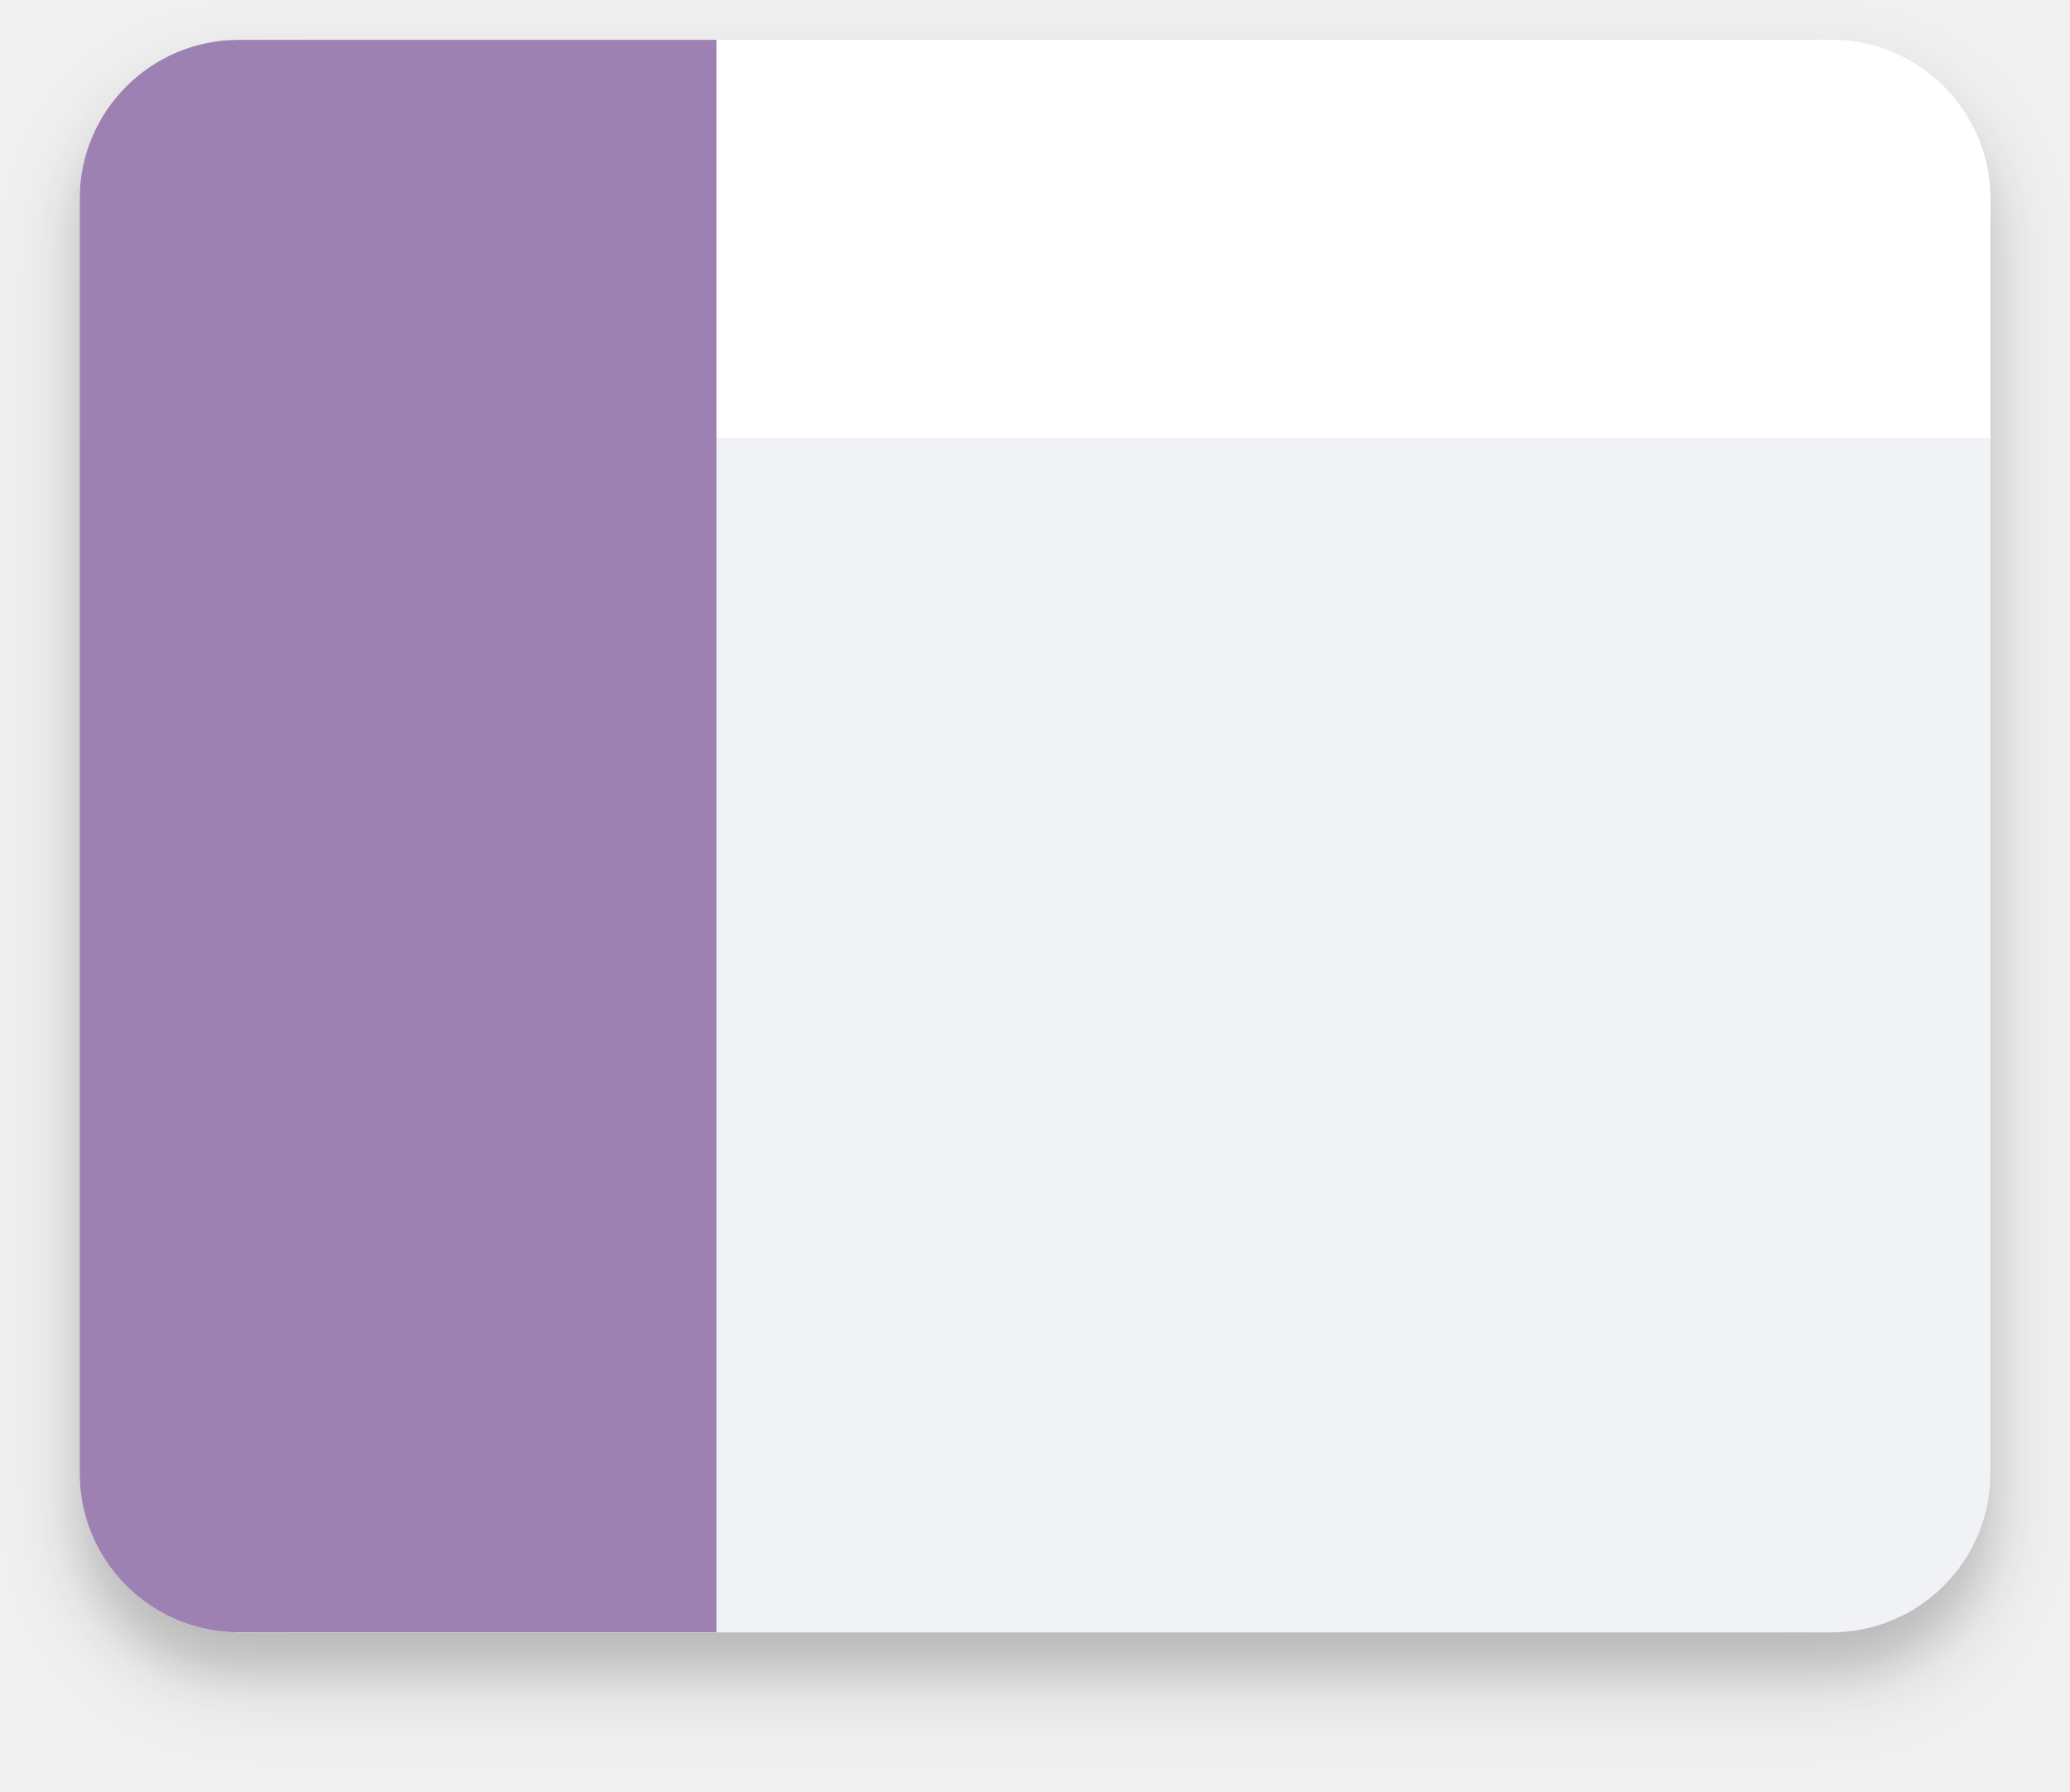
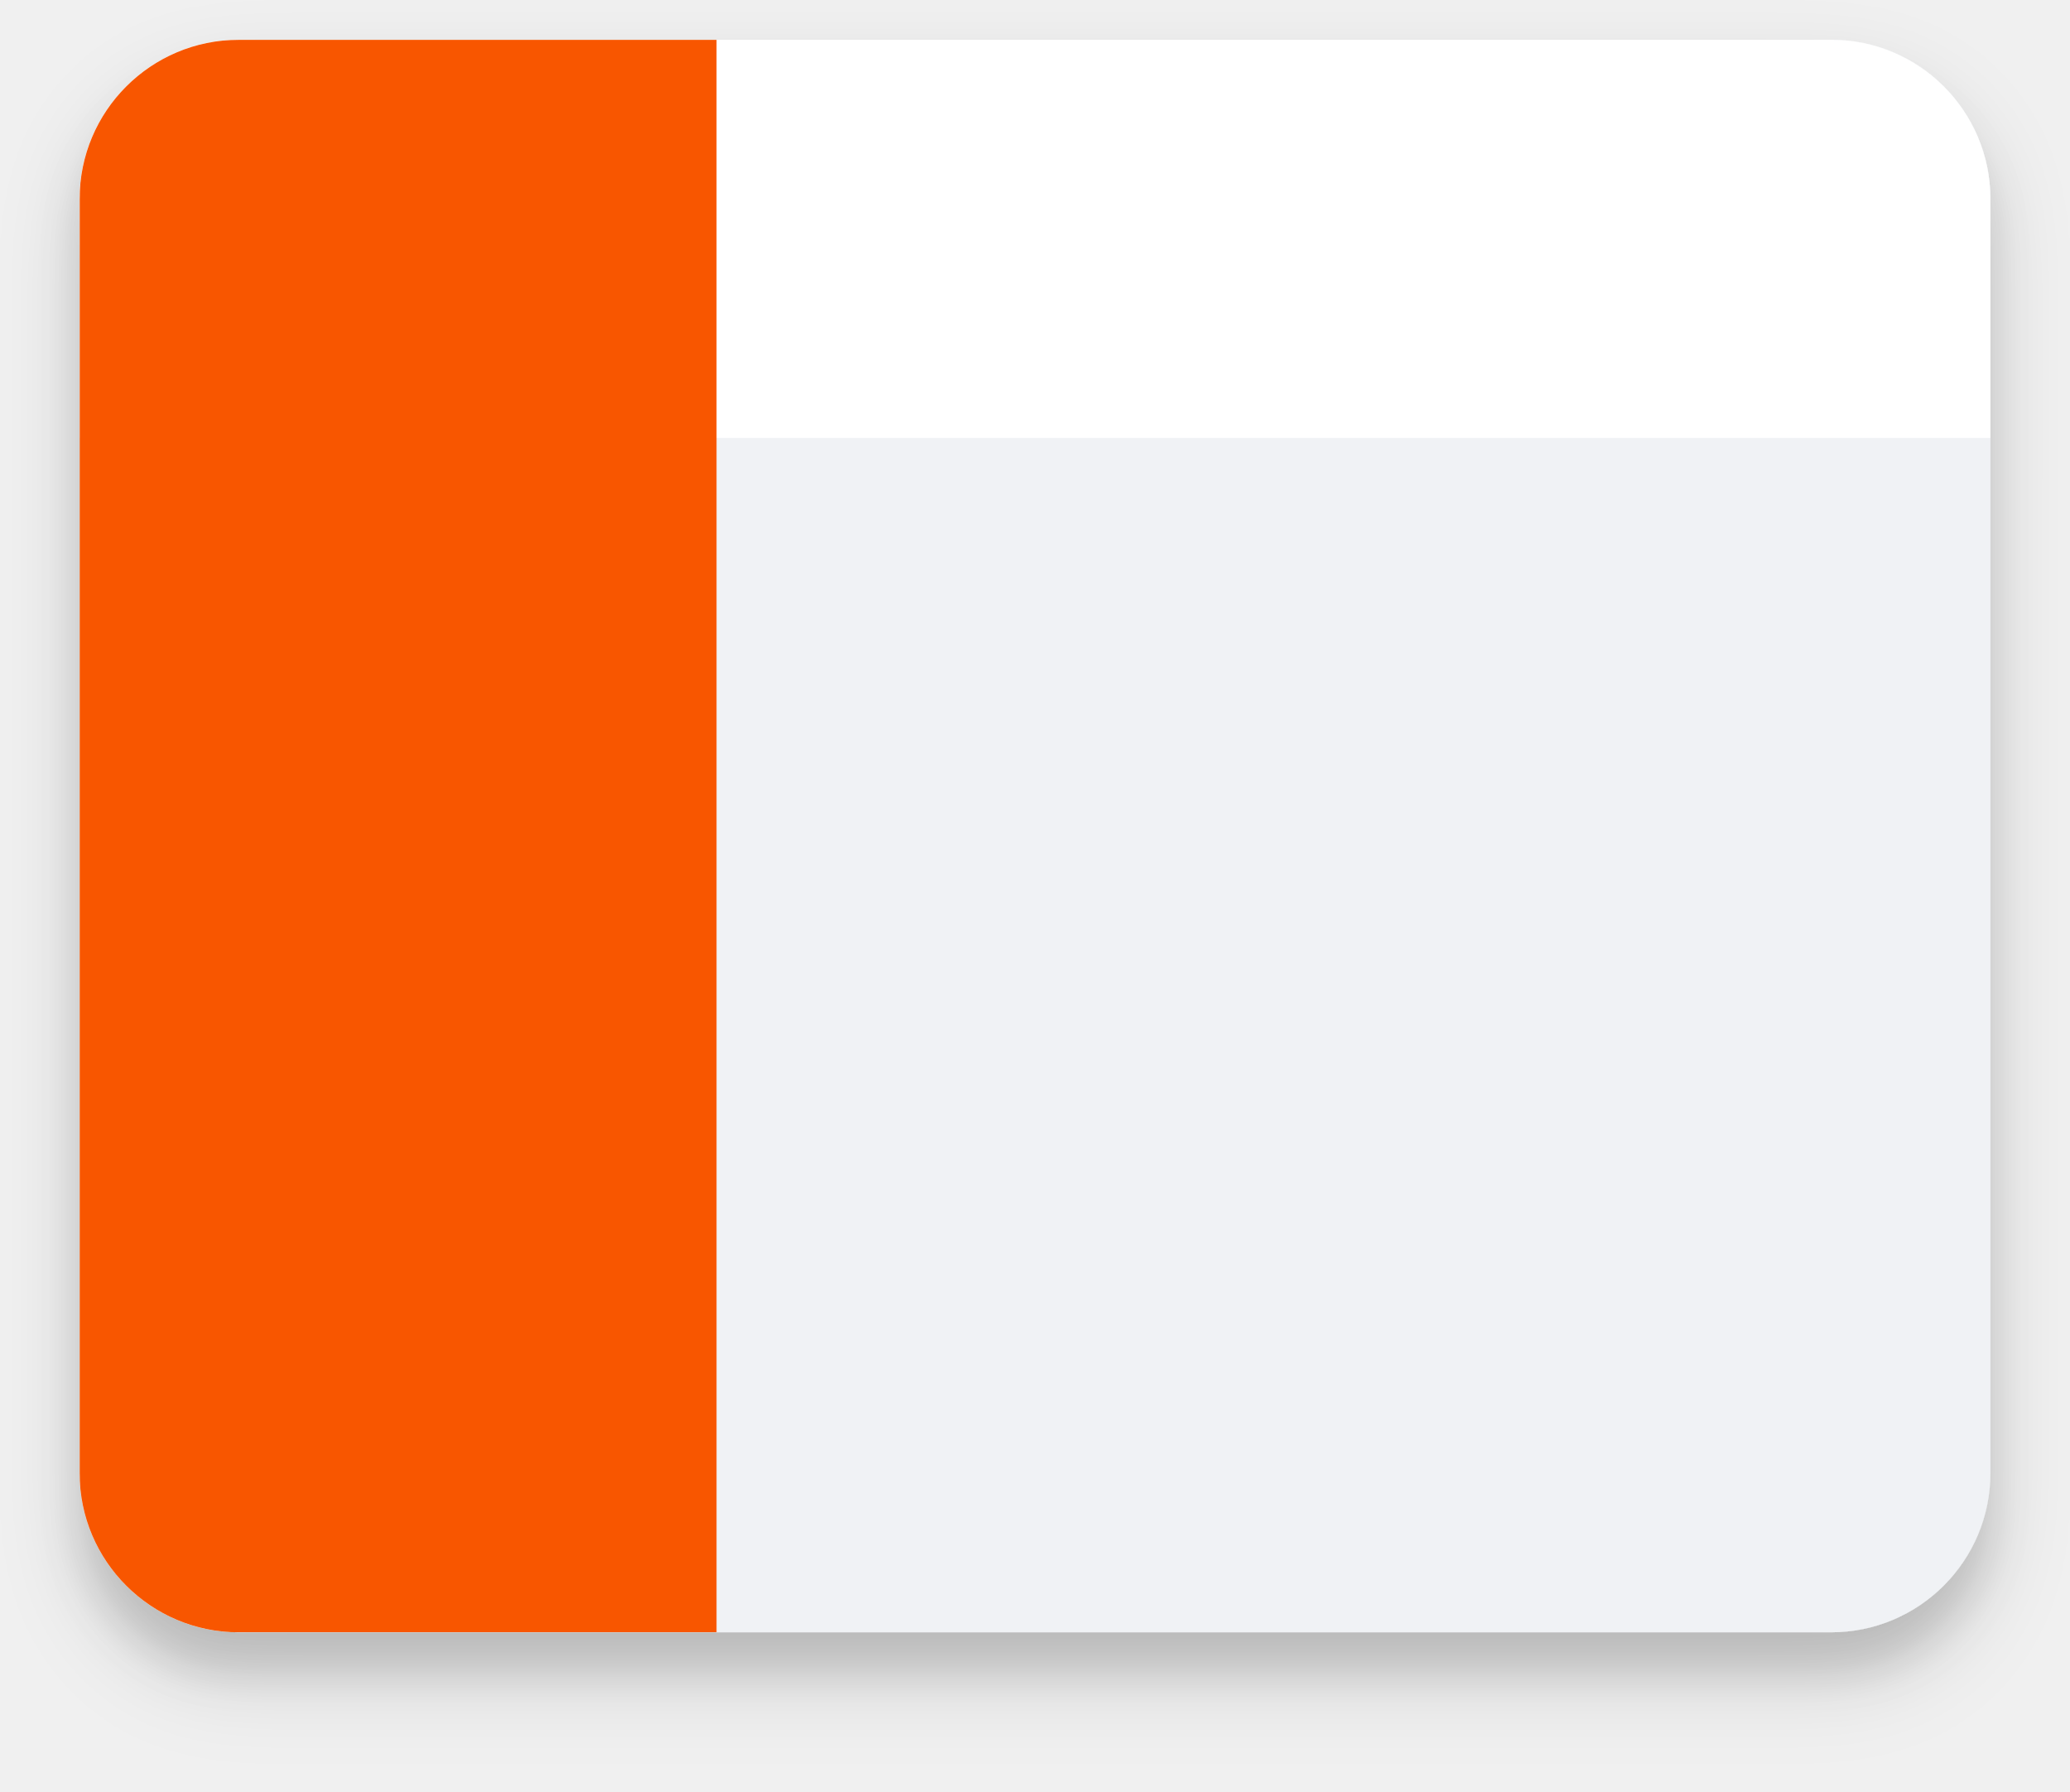
<svg xmlns="http://www.w3.org/2000/svg" xmlns:xlink="http://www.w3.org/1999/xlink" width="52px" height="45px" viewBox="0 0 52 45" version="1.1">
  <defs>
    <filter x="-9.4%" y="-6.2%" width="118.8%" height="122.5%" filterUnits="objectBoundingBox" id="filter-1">
      <feOffset dx="0" dy="1" in="SourceAlpha" result="shadowOffsetOuter1" />
      <feGaussianBlur stdDeviation="1" in="shadowOffsetOuter1" result="shadowBlurOuter1" />
      <feColorMatrix values="0 0 0 0 0   0 0 0 0 0   0 0 0 0 0  0 0 0 0.15 0" type="matrix" in="shadowBlurOuter1" result="shadowMatrixOuter1" />
      <feMerge>
        <feMergeNode in="shadowMatrixOuter1" />
        <feMergeNode in="SourceGraphic" />
      </feMerge>
    </filter>
    <rect id="path-2" x="0" y="0" width="48" height="40" rx="4" />
    <filter x="-4.2%" y="-2.5%" width="108.3%" height="110.0%" filterUnits="objectBoundingBox" id="filter-4">
      <feOffset dx="0" dy="1" in="SourceAlpha" result="shadowOffsetOuter1" />
      <feGaussianBlur stdDeviation="0.5" in="shadowOffsetOuter1" result="shadowBlurOuter1" />
      <feColorMatrix values="0 0 0 0 0   0 0 0 0 0   0 0 0 0 0  0 0 0 0.1 0" type="matrix" in="shadowBlurOuter1" />
    </filter>
  </defs>
  <g id="配置面板" width="48" height="40" stroke="none" stroke-width="1" fill="none" fill-rule="evenodd">
    <g id="setting-copy-2" width="48" height="40" transform="translate(-1190, -136)">
      <g id="Group-8" width="48" height="40" transform="translate(1167, 0)">
        <g id="Group-5-Copy-5" filter="url(#filter-1)" transform="translate(25, 137)">
          <mask id="mask-3" fill="white">
            <use xlink:href="#path-2" />
          </mask>
          <g id="Rectangle-18">
            <use fill="black" fill-opacity="1" filter="url(#filter-4)" xlink:href="#path-2" />
            <use fill="#F0F2F5" fill-rule="evenodd" xlink:href="#path-2" />
          </g>
          <rect id="Rectangle-11" fill="#FFFFFF" mask="url(#mask-3)" x="0" y="0" width="48" height="10" />
-           <rect id="Rectangle-18" fill="#9e81b3" mask="url(#mask-3)" x="0" y="0" width="16" height="40" />
+           <rect id="Rectangle-18" fill="#F85700" mask="url(#mask-3)" x="0" y="0" width="16" height="40" />
        </g>
      </g>
    </g>
  </g>
</svg>
